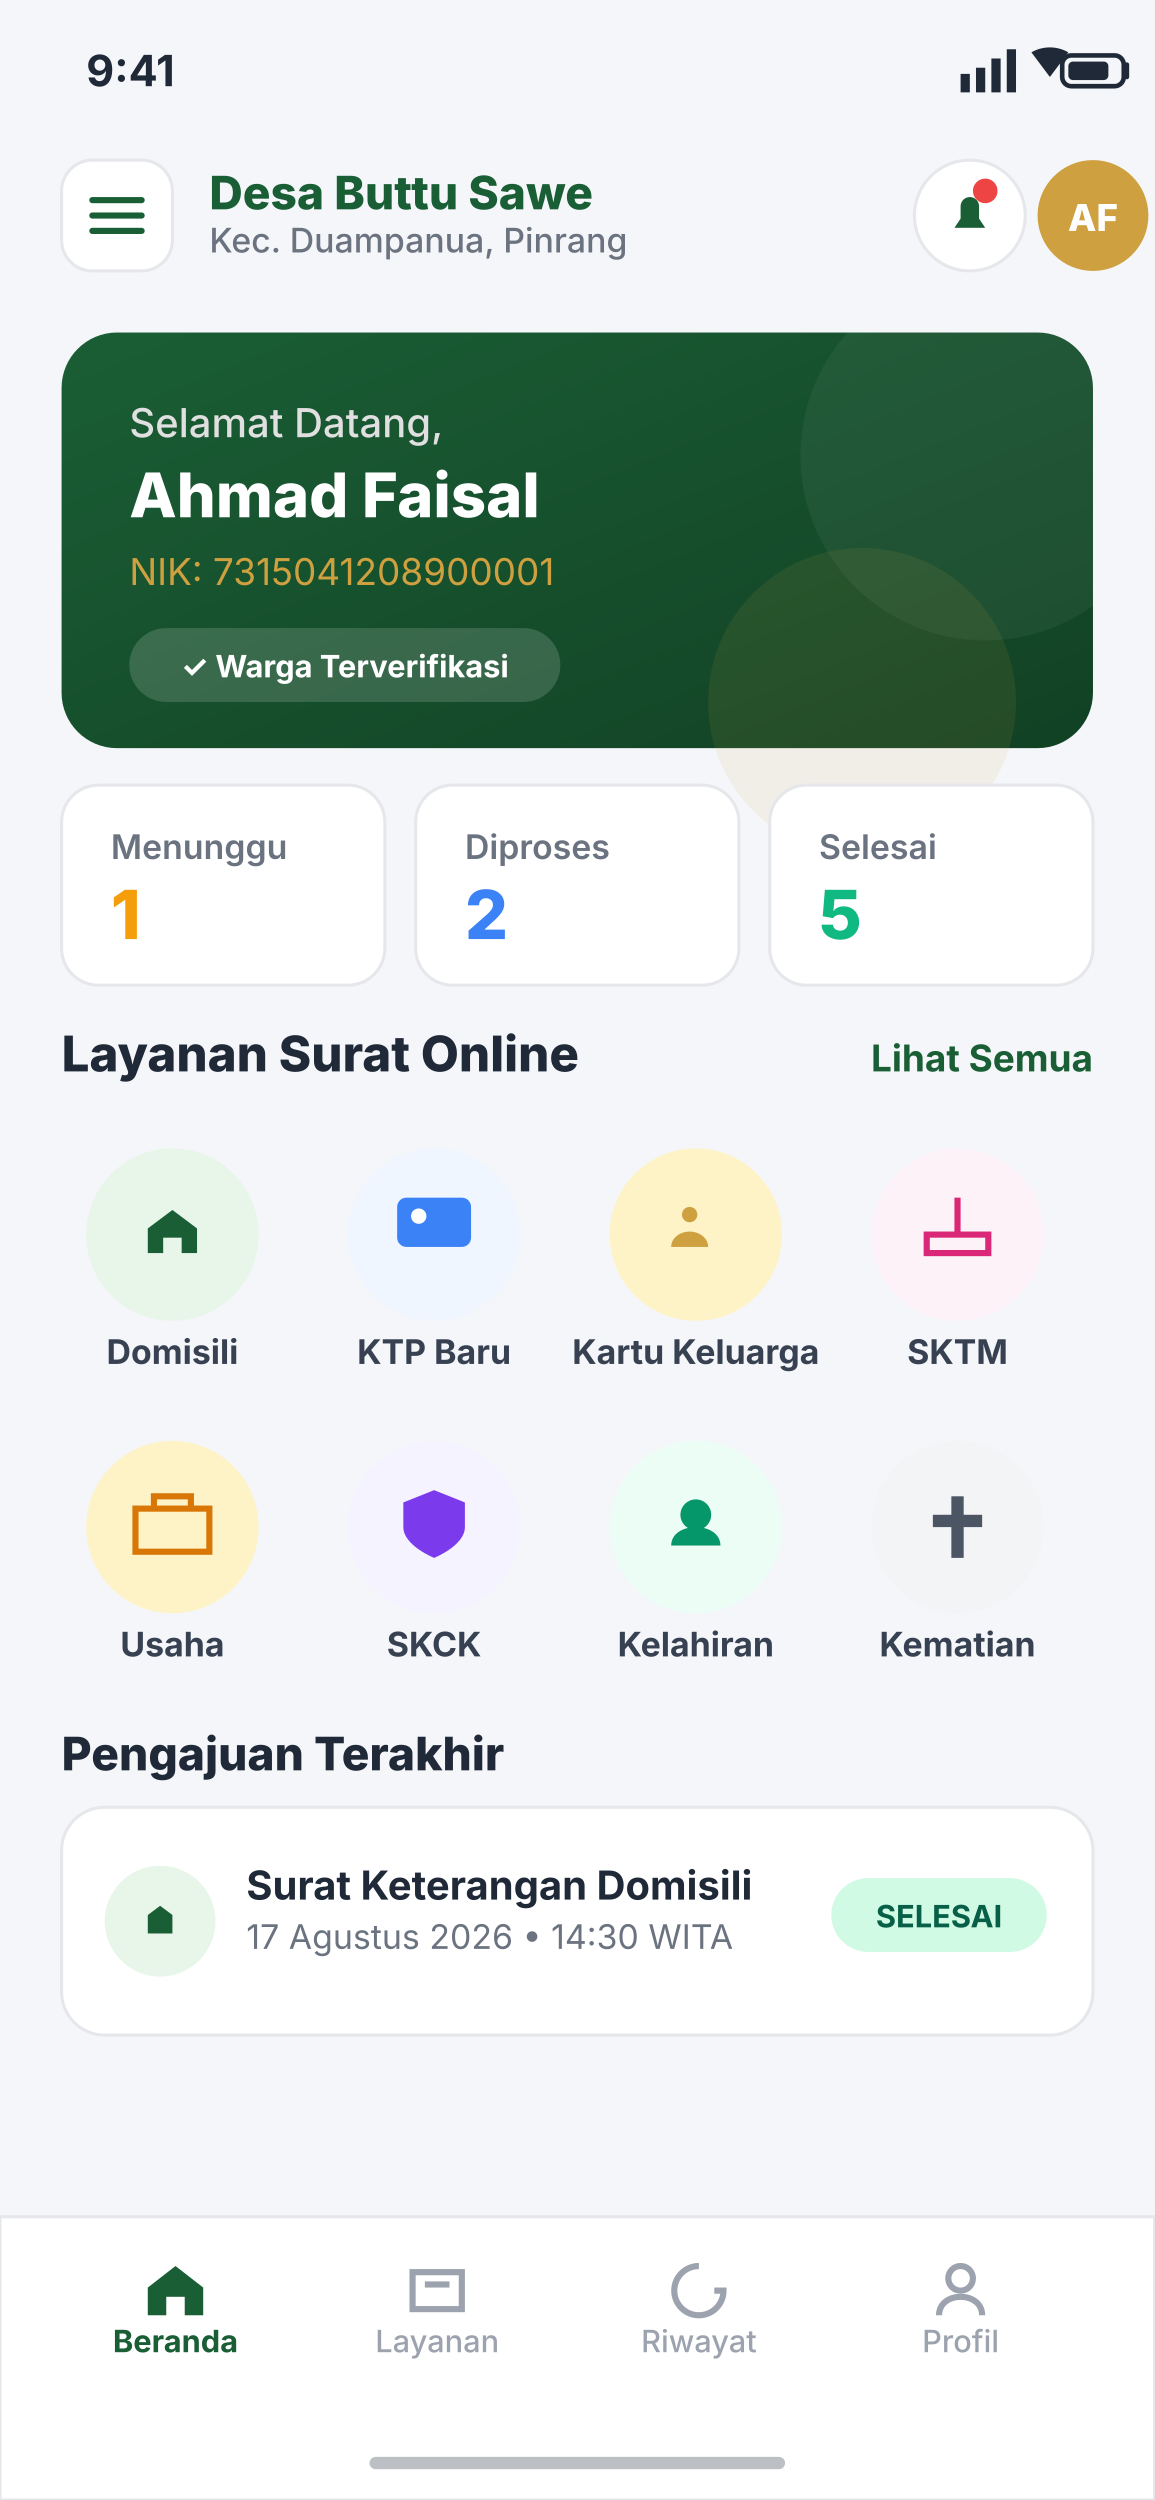
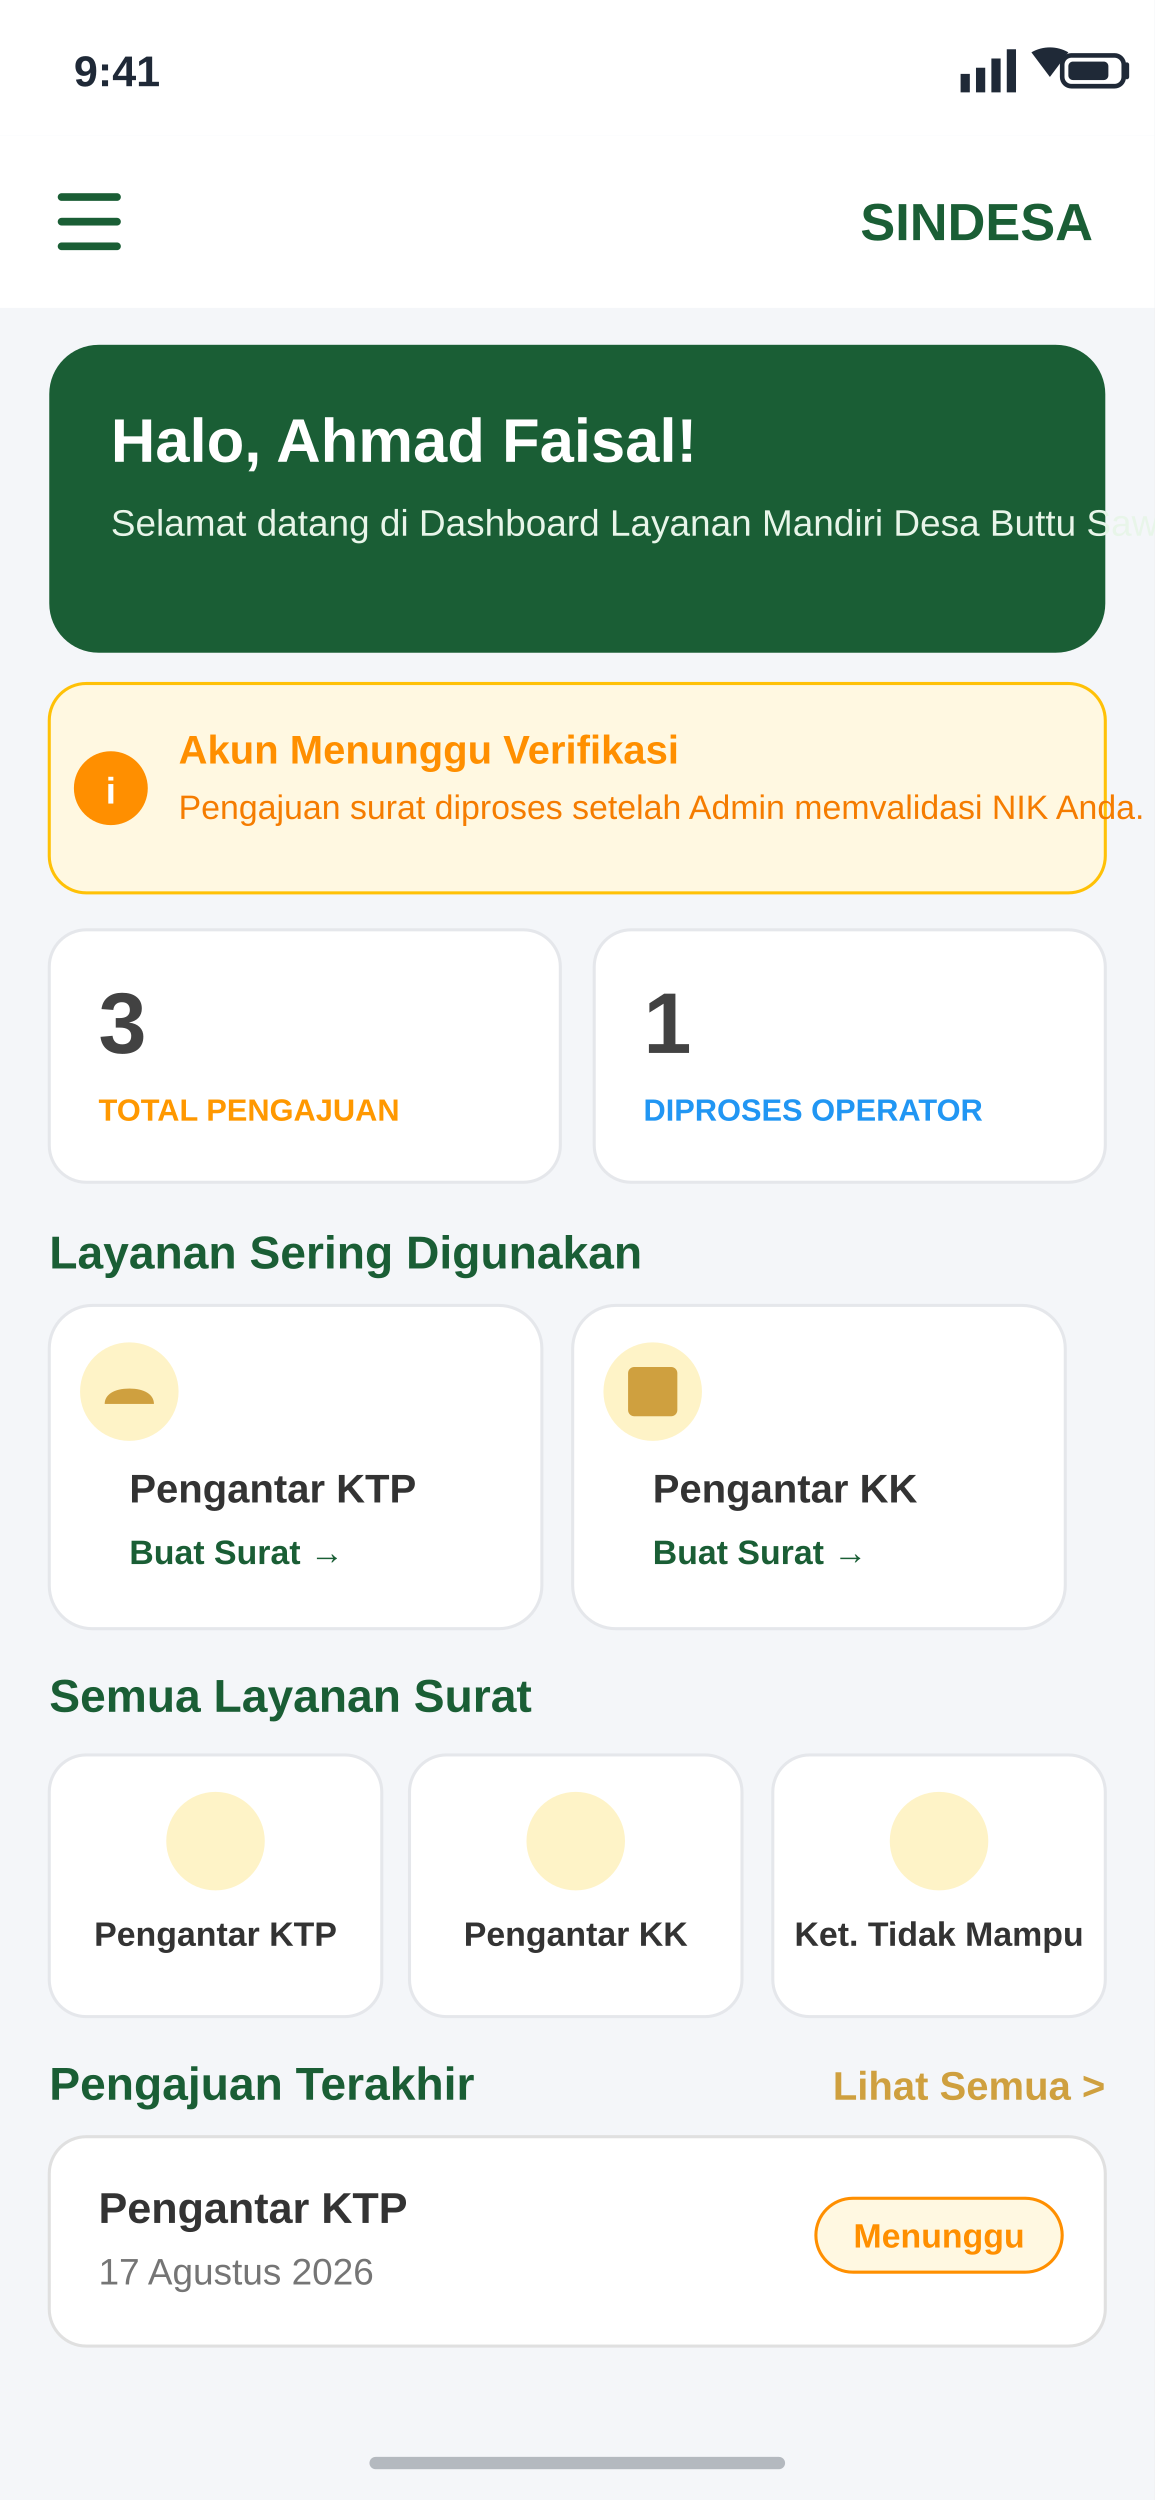
<svg xmlns="http://www.w3.org/2000/svg" width="375" height="812" viewBox="0 0 375 812" fill="none">
-   <defs>
-     <linearGradient id="dash-card-grad" x1="0%" y1="0%" x2="100%" y2="100%">
-       <stop offset="0%" stop-color="#1a5e35" />
-       <stop offset="100%" stop-color="#124124" />
-     </linearGradient>
-   </defs>
+   <style>
+     .bold { font-family: 'Plus Jakarta Sans', Arial, sans-serif; font-weight: 800; }
+     .semi { font-family: 'Plus Jakarta Sans', Arial, sans-serif; font-weight: 600; }
+     .regular { font-family: 'Plus Jakarta Sans', Arial, sans-serif; font-weight: 400; }
+   </style>
  <rect width="375" height="812" fill="#f4f6f9" />
-   <g id="StatusBar">
-     <rect width="375" height="44" fill="none" />
-     <text x="28" y="28" font-family="'Plus Jakarta Sans', Inter, sans-serif" font-size="14" font-weight="700" fill="#1f2937">9:41</text>
-     <path d="M312 24h3v6h-3zm5-2h3v8h-3zm5-3h3v11h-3zm5-3h3v14h-3z" fill="#1f2937" />
-     <path d="M335 17a12 12 0 0 1 12 0l-6 8z" fill="#1f2937" />
-     <rect x="345" y="18" width="20" height="10" rx="3" fill="none" stroke="#1f2937" stroke-width="1.5" />
-     <rect x="347" y="20" width="13" height="6" rx="1.5" fill="#1f2937" />
-     <path d="M366 21v4" stroke="#1f2937" stroke-width="1.5" stroke-linecap="round" />
-   </g>
-   <g id="AppBar" transform="translate(20, 52)">
-     <rect width="36" height="36" rx="10" fill="#ffffff" stroke="#e5e7eb" stroke-width="1" />
-     <path d="M10 13h16M10 18h16M10 23h16" stroke="#1a5e35" stroke-width="2" stroke-linecap="round" />
-     <text x="48" y="16" font-family="'Plus Jakarta Sans', Inter, sans-serif" font-size="15" font-weight="800" fill="#1a5e35">Desa Buttu Sawe</text>
-     <text x="48" y="30" font-family="'Plus Jakarta Sans', Inter, sans-serif" font-size="11" font-weight="500" fill="#6b7280">Kec. Duampanua, Pinrang</text>
-     <circle cx="295" cy="18" r="18" fill="#ffffff" stroke="#e5e7eb" stroke-width="1" />
-     <path d="M290 22h10l-2-3v-4a3 3 0 0 0-6 0v4z" fill="#1a5e35" />
-     <circle cx="300" cy="10" r="4" fill="#ef4444" />
-     <circle cx="335" cy="18" r="18" fill="#cfa03f" />
-     <text x="335" y="23" font-family="'Plus Jakarta Sans', Inter, sans-serif" font-size="12" font-weight="800" fill="#ffffff" text-anchor="middle">AF</text>
-   </g>
-   <g id="CitizenCard" transform="translate(20, 108)">
-     <rect width="335" height="135" rx="18" fill="url(#dash-card-grad)" />
-     <circle cx="300" cy="40" r="60" fill="rgba(255,255,255,0.05)" />
-     <circle cx="260" cy="120" r="50" fill="rgba(207,160,63,0.1)" />
-     <text x="22" y="34" font-family="'Plus Jakarta Sans', Inter, sans-serif" font-size="13" font-weight="500" fill="#e0e0e0">Selamat Datang,</text>
-     <text x="22" y="60" font-family="'Plus Jakarta Sans', Inter, sans-serif" font-size="20" font-weight="800" fill="#ffffff">Ahmad Faisal</text>
-     <text x="22" y="82" font-family="'Plus Jakarta Sans', Inter, sans-serif" font-size="12" font-weight="400" fill="#cfa03f">NIK: 7315041208900001</text>
-     <rect x="22" y="96" width="140" height="24" rx="12" fill="rgba(255,255,255,0.15)" />
-     <text x="92" y="112" font-family="'Plus Jakarta Sans', Inter, sans-serif" font-size="10" font-weight="700" fill="#ffffff" text-anchor="middle">✓ Warga Terverifikasi</text>
-   </g>
-   <g id="StatsRow" transform="translate(20, 255)">
-     <rect width="105" height="65" rx="12" fill="#ffffff" stroke="#e5e7eb" stroke-width="1" />
-     <text x="16" y="24" font-family="'Plus Jakarta Sans', Inter, sans-serif" font-size="11" font-weight="600" fill="#6b7280">Menunggu</text>
-     <text x="16" y="50" font-family="'Plus Jakarta Sans', Inter, sans-serif" font-size="22" font-weight="800" fill="#f59e0b">1</text>
-     <rect x="115" width="105" height="65" rx="12" fill="#ffffff" stroke="#e5e7eb" stroke-width="1" />
-     <text x="131" y="24" font-family="'Plus Jakarta Sans', Inter, sans-serif" font-size="11" font-weight="600" fill="#6b7280">Diproses</text>
-     <text x="131" y="50" font-family="'Plus Jakarta Sans', Inter, sans-serif" font-size="22" font-weight="800" fill="#3b82f6">2</text>
-     <rect x="230" width="105" height="65" rx="12" fill="#ffffff" stroke="#e5e7eb" stroke-width="1" />
-     <text x="246" y="24" font-family="'Plus Jakarta Sans', Inter, sans-serif" font-size="11" font-weight="600" fill="#6b7280">Selesai</text>
-     <text x="246" y="50" font-family="'Plus Jakarta Sans', Inter, sans-serif" font-size="22" font-weight="800" fill="#10b981">5</text>
-   </g>
-   <text x="20" y="348" font-family="'Plus Jakarta Sans', Inter, sans-serif" font-size="16" font-weight="800" fill="#1f2937">Layanan Surat Online</text>
-   <text x="355" y="348" font-family="'Plus Jakarta Sans', Inter, sans-serif" font-size="12" font-weight="700" fill="#1a5e35" text-anchor="end">Lihat Semua</text>
-   <g id="MenuGrid" transform="translate(20, 365)">
-     <g transform="translate(0, 0)">
-       <circle cx="36" cy="36" r="28" fill="#e8f5e9" />
-       <path d="M28 42v-8l8-6 8 6v8h-5v-5h-6v5z" fill="#1a5e35" />
-       <text x="36" y="78" font-family="'Plus Jakarta Sans', Inter, sans-serif" font-size="11" font-weight="700" fill="#374151" text-anchor="middle">Domisili</text>
-     </g>
-     <g transform="translate(85, 0)">
-       <circle cx="36" cy="36" r="28" fill="#eff6ff" />
-       <rect x="24" y="24" width="24" height="16" rx="3" fill="#3b82f6" />
-       <circle cx="31" cy="30" r="2.5" fill="#ffffff" />
-       <text x="36" y="78" font-family="'Plus Jakarta Sans', Inter, sans-serif" font-size="11" font-weight="700" fill="#374151" text-anchor="middle">KTP Baru</text>
-     </g>
-     <g transform="translate(170, 0)">
-       <circle cx="36" cy="36" r="28" fill="#fef3c7" />
-       <path d="M28 40c0-3 3-5 6-5s6 2 6 5M34 32a2.5 2.5 0 1 0 0-5 2.5 2.5 0 0 0 0 5z" fill="#cfa03f" />
-       <text x="36" y="78" font-family="'Plus Jakarta Sans', Inter, sans-serif" font-size="11" font-weight="700" fill="#374151" text-anchor="middle">Kartu Keluarga</text>
-     </g>
-     <g transform="translate(255, 0)">
-       <circle cx="36" cy="36" r="28" fill="#fdf2f8" />
-       <path d="M26 36h20v6H26zM36 24v12" stroke="#db2777" stroke-width="2" />
-       <text x="36" y="78" font-family="'Plus Jakarta Sans', Inter, sans-serif" font-size="11" font-weight="700" fill="#374151" text-anchor="middle">SKTM</text>
-     </g>
-     <g transform="translate(0, 95)">
-       <circle cx="36" cy="36" r="28" fill="#fef3c7" />
-       <path d="M24 30h24v14H24zM30 30v-4h12v4" fill="none" stroke="#d97706" stroke-width="2" />
-       <text x="36" y="78" font-family="'Plus Jakarta Sans', Inter, sans-serif" font-size="11" font-weight="700" fill="#374151" text-anchor="middle">Usaha</text>
-     </g>
-     <g transform="translate(85, 95)">
-       <circle cx="36" cy="36" r="28" fill="#f5f3ff" />
-       <path d="M36 24l10 4v8c0 6-10 10-10 10s-10-4-10-10v-8z" fill="#7c3aed" />
-       <text x="36" y="78" font-family="'Plus Jakarta Sans', Inter, sans-serif" font-size="11" font-weight="700" fill="#374151" text-anchor="middle">SKCK</text>
-     </g>
-     <g transform="translate(170, 95)">
-       <circle cx="36" cy="36" r="28" fill="#ecfdf5" />
-       <circle cx="36" cy="32" r="5" fill="#059669" />
-       <path d="M28 42c0-4 4-6 8-6s8 2 8 6" fill="#059669" />
-       <text x="36" y="78" font-family="'Plus Jakarta Sans', Inter, sans-serif" font-size="11" font-weight="700" fill="#374151" text-anchor="middle">Kelahiran</text>
-     </g>
-     <g transform="translate(255, 95)">
-       <circle cx="36" cy="36" r="28" fill="#f3f4f6" />
-       <path d="M34 26h4v20h-4zM28 32h16v4H28z" fill="#4b5563" />
-       <text x="36" y="78" font-family="'Plus Jakarta Sans', Inter, sans-serif" font-size="11" font-weight="700" fill="#374151" text-anchor="middle">Kematian</text>
-     </g>
-   </g>
-   <g id="RecentSurat" transform="translate(20, 575)">
-     <text x="0" y="0" font-family="'Plus Jakarta Sans', Inter, sans-serif" font-size="15" font-weight="800" fill="#1f2937">Pengajuan Terakhir</text>
-     <rect y="12" width="335" height="74" rx="14" fill="#ffffff" stroke="#e5e7eb" stroke-width="1" />
-     <circle cx="32" cy="49" r="18" fill="#e8f5e9" />
-     <path d="M28 53v-6l4-3 4 3v6z" fill="#1a5e35" />
-     <text x="60" y="42" font-family="'Plus Jakarta Sans', Inter, sans-serif" font-size="13" font-weight="700" fill="#1f2937">Surat Keterangan Domisili</text>
-     <text x="60" y="58" font-family="'Plus Jakarta Sans', Inter, sans-serif" font-size="11" font-weight="400" fill="#6b7280">17 Agustus 2026 • 14:30 WITA</text>
-     <rect x="250" y="35" width="70" height="24" rx="12" fill="#d1fae5" />
-     <text x="285" y="51" font-family="'Plus Jakarta Sans', Inter, sans-serif" font-size="10" font-weight="700" fill="#065f46" text-anchor="middle">SELESAI</text>
-   </g>
-   <g id="BottomNavBar" transform="translate(0, 720)">
-     <rect width="375" height="92" fill="#ffffff" stroke="#e5e7eb" stroke-width="1" />
-     <g transform="translate(45, 12)">
-       <path d="M12 4L3 11v9h6v-6h6v6h6v-9z" fill="#1a5e35" />
-       <text x="12" y="32" font-family="'Plus Jakarta Sans', Inter, sans-serif" font-size="10" font-weight="700" fill="#1a5e35" text-anchor="middle">Beranda</text>
-     </g>
-     <g transform="translate(130, 12)">
-       <path d="M4 6h16v12H4zM8 10h8" stroke="#9ca3af" stroke-width="2" />
-       <text x="12" y="32" font-family="'Plus Jakarta Sans', Inter, sans-serif" font-size="10" font-weight="500" fill="#9ca3af" text-anchor="middle">Layanan</text>
-     </g>
-     <g transform="translate(215, 12)">
-       <path d="M12 4a8 8 0 1 0 8 8h-3" stroke="#9ca3af" stroke-width="2" fill="none" />
-       <text x="12" y="32" font-family="'Plus Jakarta Sans', Inter, sans-serif" font-size="10" font-weight="500" fill="#9ca3af" text-anchor="middle">Riwayat</text>
-     </g>
-     <g transform="translate(300, 12)">
-       <circle cx="12" cy="8" r="4" stroke="#9ca3af" stroke-width="2" fill="none" />
-       <path d="M5 20c0-4 3.5-6 7-6s7 2 7 6" stroke="#9ca3af" stroke-width="2" fill="none" />
-       <text x="12" y="32" font-family="'Plus Jakarta Sans', Inter, sans-serif" font-size="10" font-weight="500" fill="#9ca3af" text-anchor="middle">Profil</text>
-     </g>
-   </g>
-   <g id="HomeIndicator">
-     <rect x="120" y="798" width="135" height="4" rx="2" fill="#1f2937" opacity="0.3" />
-   </g>
+   <rect width="375" height="44" fill="#ffffff" />
+   <text x="24" y="28" class="bold" font-size="14" fill="#1f2937">9:41</text>
+   <path d="M312 24h3v6h-3zm5-2h3v8h-3zm5-3h3v11h-3zm5-3h3v14h-3z" fill="#1f2937" />
+   <path d="M335 17a12 12 0 0 1 12 0l-6 8z" fill="#1f2937" />
+   <rect x="345" y="18" width="20" height="10" rx="3" fill="none" stroke="#1f2937" stroke-width="1.5" />
+   <rect x="347" y="20" width="13" height="6" rx="1.5" fill="#1f2937" />
+   <path d="M366 21v4" stroke="#1f2937" stroke-width="1.5" stroke-linecap="round" />
+   <rect y="44" width="375" height="56" fill="#ffffff" />
+   <path d="M20 64h18M20 72h18M20 80h18" stroke="#1a5e35" stroke-width="2.5" stroke-linecap="round" />
+   <text x="355" y="78" class="bold" font-size="17" fill="#1a5e35" text-anchor="end">SINDESA</text>
+   <rect x="16" y="112" width="343" height="100" rx="16" fill="#1a5e35" />
+   <text x="36" y="150" class="bold" font-size="20" fill="#ffffff">Halo, Ahmad Faisal!</text>
+   <text x="36" y="174" class="regular" font-size="12" fill="#E8F5E9">Selamat datang di Dashboard Layanan Mandiri Desa Buttu Sawe.</text>
+   <rect x="16" y="222" width="343" height="68" rx="12" fill="#FFF8E1" stroke="#FFC107" stroke-width="1" />
+   <circle cx="36" cy="256" r="12" fill="#FF8F00" />
+   <text x="36" y="261" class="bold" font-size="12" fill="#ffffff" text-anchor="middle">i</text>
+   <text x="58" y="248" class="bold" font-size="13" fill="#FF8F00">Akun Menunggu Verifikasi</text>
+   <text x="58" y="266" class="regular" font-size="11" fill="#F57C00">Pengajuan surat diproses setelah Admin memvalidasi NIK Anda.</text>
+   <rect x="16" y="302" width="166" height="82" rx="12" fill="#ffffff" stroke="#e5e7eb" stroke-width="1" />
+   <text x="32" y="342" class="bold" font-size="28" fill="#424242">3</text>
+   <text x="32" y="364" class="bold" font-size="10" fill="#FF9800">TOTAL PENGAJUAN</text>
+   <rect x="193" y="302" width="166" height="82" rx="12" fill="#ffffff" stroke="#e5e7eb" stroke-width="1" />
+   <text x="209" y="342" class="bold" font-size="28" fill="#424242">1</text>
+   <text x="209" y="364" class="bold" font-size="10" fill="#2196F3">DIPROSES OPERATOR</text>
+   <text x="16" y="412" class="bold" font-size="15" fill="#1a5e35">Layanan Sering Digunakan</text>
+   <rect x="16" y="424" width="160" height="105" rx="14" fill="#ffffff" stroke="#e5e7eb" stroke-width="1" />
+   <circle cx="42" cy="452" r="16" fill="#fef3c7" />
+   <path d="M34 456c0-3 3-5 8-5s8 2 8 5" fill="#cfa03f" />
+   <text x="42" y="488" class="bold" font-size="13" fill="#333333">Pengantar KTP</text>
+   <text x="42" y="508" class="bold" font-size="11" fill="#1a5e35">Buat Surat →</text>
+   <rect x="186" y="424" width="160" height="105" rx="14" fill="#ffffff" stroke="#e5e7eb" stroke-width="1" />
+   <circle cx="212" cy="452" r="16" fill="#fef3c7" />
+   <rect x="204" y="444" width="16" height="16" rx="2" fill="#cfa03f" />
+   <text x="212" y="488" class="bold" font-size="13" fill="#333333">Pengantar KK</text>
+   <text x="212" y="508" class="bold" font-size="11" fill="#1a5e35">Buat Surat →</text>
+   <text x="16" y="556" class="bold" font-size="15" fill="#1a5e35">Semua Layanan Surat</text>
+   <rect x="16" y="570" width="108" height="85" rx="12" fill="#ffffff" stroke="#e5e7eb" stroke-width="1" />
+   <circle cx="70" cy="598" r="16" fill="#fef3c7" />
+   <text x="70" y="632" class="bold" font-size="11" fill="#333333" text-anchor="middle">Pengantar KTP</text>
+   <rect x="133" y="570" width="108" height="85" rx="12" fill="#ffffff" stroke="#e5e7eb" stroke-width="1" />
+   <circle cx="187" cy="598" r="16" fill="#fef3c7" />
+   <text x="187" y="632" class="bold" font-size="11" fill="#333333" text-anchor="middle">Pengantar KK</text>
+   <rect x="251" y="570" width="108" height="85" rx="12" fill="#ffffff" stroke="#e5e7eb" stroke-width="1" />
+   <circle cx="305" cy="598" r="16" fill="#fef3c7" />
+   <text x="305" y="632" class="bold" font-size="11" fill="#333333" text-anchor="middle">Ket. Tidak Mampu</text>
+   <text x="16" y="682" class="bold" font-size="15" fill="#1a5e35">Pengajuan Terakhir</text>
+   <text x="359" y="682" class="bold" font-size="13" fill="#cfa03f" text-anchor="end">Lihat Semua &gt;</text>
+   <rect x="16" y="694" width="343" height="68" rx="12" fill="#ffffff" stroke="#E0E0E0" stroke-width="1" />
+   <text x="32" y="722" class="bold" font-size="14" fill="#333333">Pengantar KTP</text>
+   <text x="32" y="742" class="regular" font-size="12" fill="#757575">17 Agustus 2026</text>
+   <rect x="265" y="714" width="80" height="24" rx="12" fill="#FFF8E1" stroke="#FF8F00" stroke-width="1" />
+   <text x="305" y="730" class="bold" font-size="11" fill="#FF8F00" text-anchor="middle">Menunggu</text>
+   <rect x="120" y="798" width="135" height="4" rx="2" fill="#1f2937" opacity="0.3" />
</svg>
